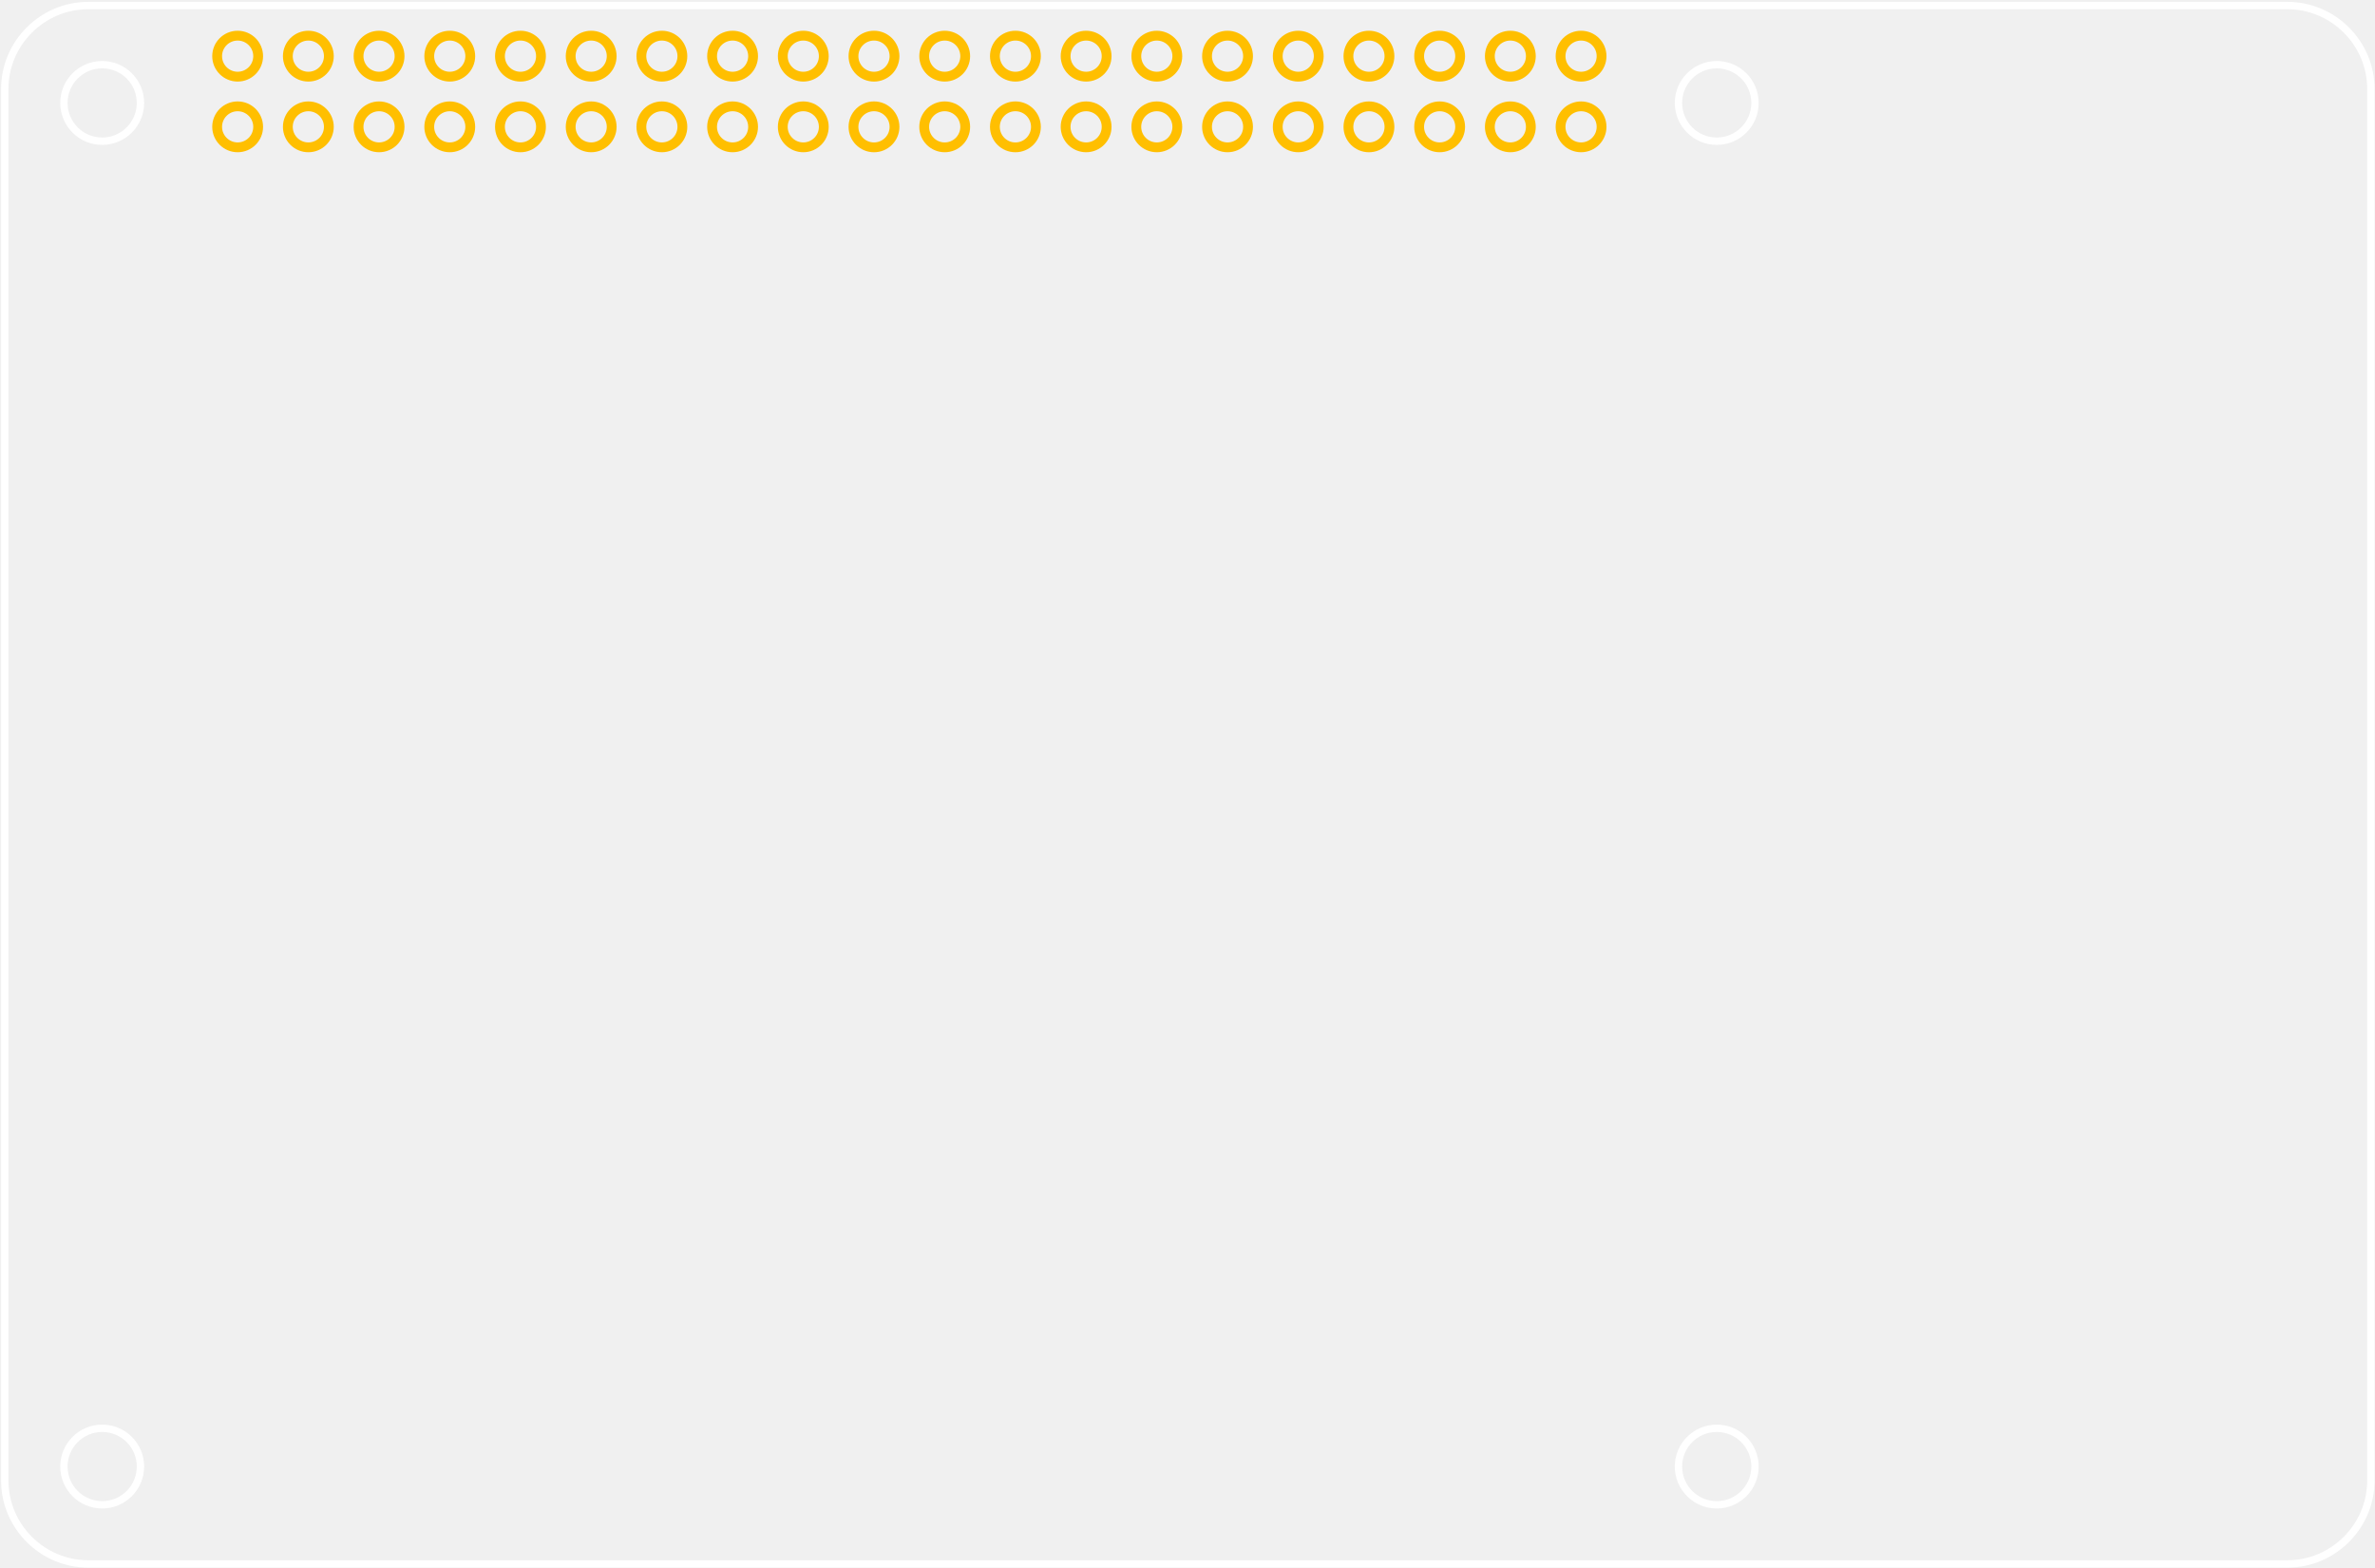
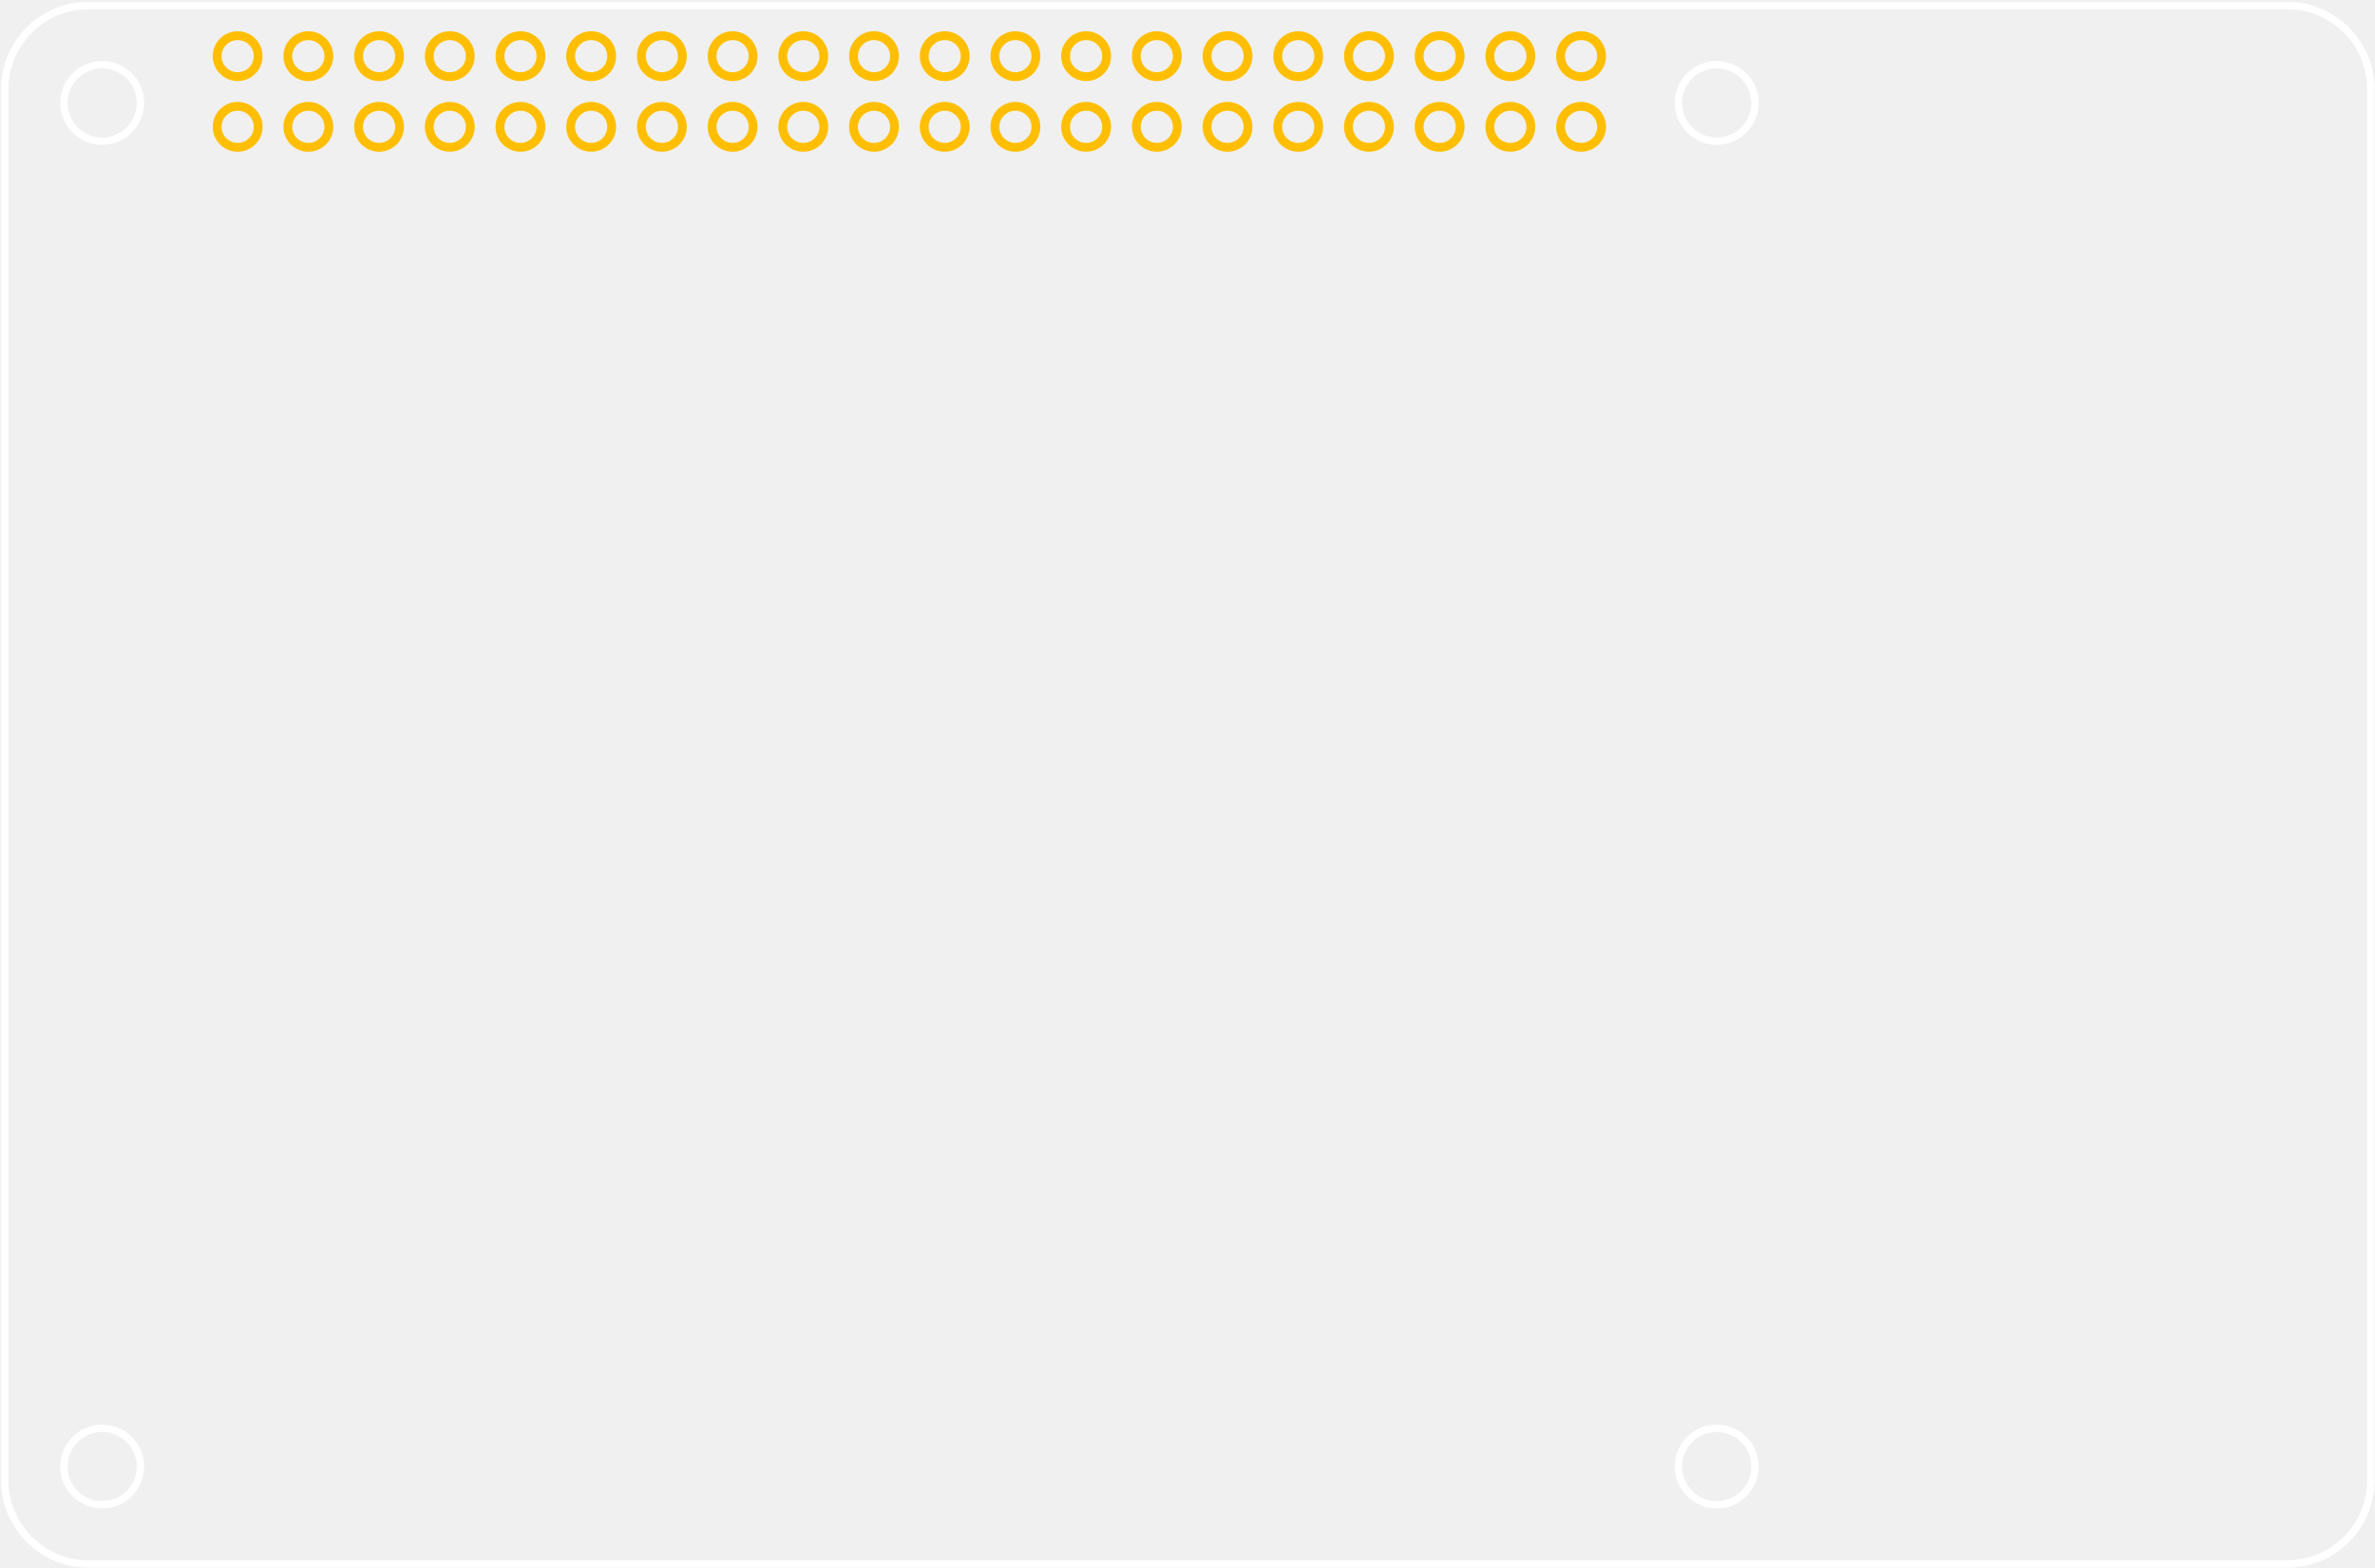
<svg xmlns="http://www.w3.org/2000/svg" gorn="0" viewBox="0 0 241.818 159.696" width="3.359in" height="2.218in" version="1.2" xml:space="preserve" x="0px" y="0px" id="Layer_1" baseProfile="tiny">
  <path gorn="0.1" stroke="#FFFFFF" fill="none" stroke-miterlimit="10" d="M232.911,0.564H8.973c-4.677,0-8.504,3.827-8.504,8.504v141.731c0,4.678,3.827,8.504,8.504,8.504h223.938c4.678,0,8.504-3.826,8.504-8.504V9.068C241.415,4.391,237.589,0.564,232.911,0.564z M10.39,153.28c-2.152,0-3.897-1.744-3.897-3.898c0-2.152,1.745-3.896,3.897-3.896c2.152,0,3.898,1.744,3.898,3.896C14.288,151.536,12.542,153.28,10.39,153.28z M10.39,14.383c-2.152,0-3.897-1.745-3.897-3.898c0-2.152,1.745-3.897,3.897-3.897c2.152,0,3.898,1.745,3.898,3.897C14.288,12.638,12.542,14.383,10.39,14.383z M174.802,153.28c-2.152,0-3.898-1.744-3.898-3.898c0-2.152,1.746-3.896,3.898-3.896s3.896,1.744,3.896,3.896C178.698,151.536,176.954,153.28,174.802,153.28z M174.802,14.383c-2.152,0-3.898-1.745-3.898-3.898c0-2.152,1.746-3.897,3.898-3.897s3.896,1.745,3.896,3.897C178.698,12.638,176.954,14.383,174.802,14.383z" stroke-width="0.75" id="silkscreen" />
  <g gorn="0.2" id="copper1">
    <g gorn="0.2.0" id="copper0">
-       <circle cy="12.919" gorn="0.2.0.0" stroke="#FFBF00" r="2.088" fill="none" id="connector0pin" cx="24.185" />
-       <circle cy="12.919" gorn="0.2.0.1" stroke="#FFBF00" r="2.088" fill="none" id="connector1pin" cx="31.384" />
-       <circle cy="12.919" gorn="0.2.0.2" stroke="#FFBF00" r="2.088" fill="none" id="connector2pin" cx="38.585" />
-       <circle cy="12.919" gorn="0.2.0.3" stroke="#FFBF00" r="2.088" fill="none" id="connector3pin" cx="45.784" />
-       <circle cy="12.919" gorn="0.2.0.4" stroke="#FFBF00" r="2.089" fill="none" id="connector4pin" cx="52.985" />
-       <circle cy="12.919" gorn="0.2.0.5" stroke="#FFBF00" r="2.088" fill="none" id="connector5pin" cx="60.185" />
-       <circle cy="12.919" gorn="0.2.0.6" stroke="#FFBF00" r="2.088" fill="none" id="connector6pin" cx="67.384" />
-       <circle cy="12.919" gorn="0.2.0.7" stroke="#FFBF00" r="2.088" fill="none" id="connector7pin" cx="74.585" />
-       <circle cy="12.919" gorn="0.2.0.8" stroke="#FFBF00" r="2.088" fill="none" id="connector8pin" cx="81.784" />
-       <circle cy="12.919" gorn="0.2.0.9" stroke="#FFBF00" r="2.089" fill="none" id="connector9pin" cx="88.985" />
-       <circle cy="12.919" gorn="0.2.0.10" stroke="#FFBF00" r="2.088" fill="none" id="connector10pin" cx="96.185" />
-       <circle cy="12.919" gorn="0.2.0.11" stroke="#FFBF00" r="2.089" fill="none" id="connector11pin" cx="103.385" />
-       <circle cy="12.919" gorn="0.2.0.12" stroke="#FFBF00" r="2.088" fill="none" id="connector12pin" cx="110.585" />
-       <circle cy="12.919" gorn="0.2.0.13" stroke="#FFBF00" r="2.088" fill="none" id="connector13pin" cx="117.784" />
-       <circle cy="12.919" gorn="0.2.0.14" stroke="#FFBF00" r="2.088" fill="none" id="connector14pin" cx="124.986" />
-       <circle cy="12.919" gorn="0.2.0.15" stroke="#FFBF00" r="2.088" fill="none" id="connector15pin" cx="132.185" />
-       <circle cy="12.919" gorn="0.2.0.16" stroke="#FFBF00" r="2.089" fill="none" id="connector16pin" cx="139.385" />
-       <circle cy="12.919" gorn="0.2.0.17" stroke="#FFBF00" r="2.088" fill="none" id="connector17pin" cx="146.585" />
-       <circle cy="12.919" gorn="0.2.0.18" stroke="#FFBF00" r="2.088" fill="none" id="connector18pin" cx="153.784" />
-       <circle cy="12.919" gorn="0.2.0.19" stroke="#FFBF00" r="2.088" fill="none" id="connector19pin" cx="160.986" />
-       <circle cy="5.72" gorn="0.2.0.20" stroke="#FFBF00" r="2.088" fill="none" id="connector20pin" cx="160.986" />
-       <circle cy="5.72" gorn="0.2.0.21" stroke="#FFBF00" r="2.088" fill="none" id="connector21pin" cx="153.784" />
-       <circle cy="5.72" gorn="0.2.0.22" stroke="#FFBF00" r="2.088" fill="none" id="connector22pin" cx="146.585" />
-       <circle cy="5.72" gorn="0.2.0.23" stroke="#FFBF00" r="2.089" fill="none" id="connector23pin" cx="139.385" />
-       <circle cy="5.72" gorn="0.2.0.24" stroke="#FFBF00" r="2.088" fill="none" id="connector24pin" cx="132.185" />
-       <circle cy="5.72" gorn="0.2.0.25" stroke="#FFBF00" r="2.088" fill="none" id="connector25pin" cx="124.986" />
-       <circle cy="5.72" gorn="0.2.0.26" stroke="#FFBF00" r="2.088" fill="none" id="connector26pin" cx="117.784" />
-       <circle cy="5.72" gorn="0.2.0.27" stroke="#FFBF00" r="2.088" fill="none" id="connector27pin" cx="110.585" />
-       <circle cy="5.72" gorn="0.2.0.28" stroke="#FFBF00" r="2.089" fill="none" id="connector28pin" cx="103.385" />
-       <circle cy="5.72" gorn="0.2.0.29" stroke="#FFBF00" r="2.088" fill="none" id="connector29pin" cx="96.185" />
-       <circle cy="5.72" gorn="0.2.0.30" stroke="#FFBF00" r="2.089" fill="none" id="connector30pin" cx="88.985" />
-       <circle cy="5.72" gorn="0.2.0.31" stroke="#FFBF00" r="2.088" fill="none" id="connector31pin" cx="81.784" />
-       <circle cy="5.72" gorn="0.2.0.32" stroke="#FFBF00" r="2.088" fill="none" id="connector32pin" cx="74.585" />
-       <circle cy="5.72" gorn="0.2.0.33" stroke="#FFBF00" r="2.088" fill="none" id="connector33pin" cx="67.384" />
-       <circle cy="5.72" gorn="0.2.0.34" stroke="#FFBF00" r="2.088" fill="none" id="connector34pin" cx="60.185" />
-       <circle cy="5.72" gorn="0.2.0.35" stroke="#FFBF00" r="2.089" fill="none" id="connector35pin" cx="52.985" />
-       <circle cy="5.72" gorn="0.2.0.36" stroke="#FFBF00" r="2.088" fill="none" id="connector36pin" cx="45.784" />
-       <circle cy="5.72" gorn="0.2.0.37" stroke="#FFBF00" r="2.088" fill="none" id="connector37pin" cx="38.585" />
-       <circle cy="5.72" gorn="0.2.0.38" stroke="#FFBF00" r="2.088" fill="none" id="connector38pin" cx="31.384" />
-       <circle cy="5.72" gorn="0.2.0.39" stroke="#FFBF00" r="2.088" fill="none" id="connector39pin" cx="24.185" />
+       <circle cy="12.919" gorn="0.2.0.0" stroke="#FFBF00" r="2.088" stroke-width="0.9" fill="none" id="connector0pin" cx="24.185" />
+       <circle cy="12.919" gorn="0.2.0.1" stroke="#FFBF00" r="2.088" stroke-width="0.9" fill="none" id="connector1pin" cx="31.384" />
+       <circle cy="12.919" gorn="0.2.0.2" stroke="#FFBF00" r="2.088" stroke-width="0.9" fill="none" id="connector2pin" cx="38.585" />
+       <circle cy="12.919" gorn="0.2.0.3" stroke="#FFBF00" r="2.088" stroke-width="0.9" fill="none" id="connector3pin" cx="45.784" />
+       <circle cy="12.919" gorn="0.2.0.4" stroke="#FFBF00" r="2.088" stroke-width="0.9" fill="none" id="connector4pin" cx="52.985" />
+       <circle cy="12.919" gorn="0.2.0.5" stroke="#FFBF00" r="2.088" stroke-width="0.9" fill="none" id="connector5pin" cx="60.185" />
+       <circle cy="12.919" gorn="0.2.0.6" stroke="#FFBF00" r="2.088" stroke-width="0.9" fill="none" id="connector6pin" cx="67.384" />
+       <circle cy="12.919" gorn="0.2.0.7" stroke="#FFBF00" r="2.088" stroke-width="0.9" fill="none" id="connector7pin" cx="74.585" />
+       <circle cy="12.919" gorn="0.2.0.8" stroke="#FFBF00" r="2.088" stroke-width="0.9" fill="none" id="connector8pin" cx="81.784" />
+       <circle cy="12.919" gorn="0.2.0.9" stroke="#FFBF00" r="2.088" stroke-width="0.9" fill="none" id="connector9pin" cx="88.985" />
+       <circle cy="12.919" gorn="0.2.0.10" stroke="#FFBF00" r="2.088" stroke-width="0.9" fill="none" id="connector10pin" cx="96.185" />
+       <circle cy="12.919" gorn="0.2.0.11" stroke="#FFBF00" r="2.088" stroke-width="0.9" fill="none" id="connector11pin" cx="103.385" />
+       <circle cy="12.919" gorn="0.2.0.12" stroke="#FFBF00" r="2.088" stroke-width="0.9" fill="none" id="connector12pin" cx="110.585" />
+       <circle cy="12.919" gorn="0.2.0.13" stroke="#FFBF00" r="2.088" stroke-width="0.9" fill="none" id="connector13pin" cx="117.784" />
+       <circle cy="12.919" gorn="0.2.0.14" stroke="#FFBF00" r="2.088" stroke-width="0.9" fill="none" id="connector14pin" cx="124.986" />
+       <circle cy="12.919" gorn="0.2.0.15" stroke="#FFBF00" r="2.088" stroke-width="0.9" fill="none" id="connector15pin" cx="132.185" />
+       <circle cy="12.919" gorn="0.2.0.16" stroke="#FFBF00" r="2.088" stroke-width="0.9" fill="none" id="connector16pin" cx="139.385" />
+       <circle cy="12.919" gorn="0.2.0.17" stroke="#FFBF00" r="2.088" stroke-width="0.9" fill="none" id="connector17pin" cx="146.585" />
+       <circle cy="12.919" gorn="0.2.0.18" stroke="#FFBF00" r="2.088" stroke-width="0.9" fill="none" id="connector18pin" cx="153.784" />
+       <circle cy="12.919" gorn="0.2.0.19" stroke="#FFBF00" r="2.088" stroke-width="0.9" fill="none" id="connector19pin" cx="160.986" />
+       <circle cy="5.72" gorn="0.2.0.20" stroke="#FFBF00" r="2.088" stroke-width="0.9" fill="none" id="connector20pin" cx="160.986" />
+       <circle cy="5.72" gorn="0.2.0.21" stroke="#FFBF00" r="2.088" stroke-width="0.9" fill="none" id="connector21pin" cx="153.784" />
+       <circle cy="5.72" gorn="0.2.0.22" stroke="#FFBF00" r="2.088" stroke-width="0.9" fill="none" id="connector22pin" cx="146.585" />
+       <circle cy="5.72" gorn="0.2.0.23" stroke="#FFBF00" r="2.088" stroke-width="0.9" fill="none" id="connector23pin" cx="139.385" />
+       <circle cy="5.72" gorn="0.2.0.24" stroke="#FFBF00" r="2.088" stroke-width="0.9" fill="none" id="connector24pin" cx="132.185" />
+       <circle cy="5.72" gorn="0.2.0.25" stroke="#FFBF00" r="2.088" stroke-width="0.9" fill="none" id="connector25pin" cx="124.986" />
+       <circle cy="5.72" gorn="0.2.0.26" stroke="#FFBF00" r="2.088" stroke-width="0.9" fill="none" id="connector26pin" cx="117.784" />
+       <circle cy="5.72" gorn="0.2.0.27" stroke="#FFBF00" r="2.088" stroke-width="0.9" fill="none" id="connector27pin" cx="110.585" />
+       <circle cy="5.72" gorn="0.2.0.28" stroke="#FFBF00" r="2.088" stroke-width="0.9" fill="none" id="connector28pin" cx="103.385" />
+       <circle cy="5.72" gorn="0.2.0.29" stroke="#FFBF00" r="2.088" stroke-width="0.9" fill="none" id="connector29pin" cx="96.185" />
+       <circle cy="5.72" gorn="0.2.0.30" stroke="#FFBF00" r="2.088" stroke-width="0.9" fill="none" id="connector30pin" cx="88.985" />
+       <circle cy="5.72" gorn="0.2.0.31" stroke="#FFBF00" r="2.088" stroke-width="0.9" fill="none" id="connector31pin" cx="81.784" />
+       <circle cy="5.72" gorn="0.2.0.32" stroke="#FFBF00" r="2.088" stroke-width="0.9" fill="none" id="connector32pin" cx="74.585" />
+       <circle cy="5.72" gorn="0.2.0.33" stroke="#FFBF00" r="2.088" stroke-width="0.9" fill="none" id="connector33pin" cx="67.384" />
+       <circle cy="5.72" gorn="0.2.0.34" stroke="#FFBF00" r="2.088" stroke-width="0.9" fill="none" id="connector34pin" cx="60.185" />
+       <circle cy="5.72" gorn="0.2.0.35" stroke="#FFBF00" r="2.088" stroke-width="0.9" fill="none" id="connector35pin" cx="52.985" />
+       <circle cy="5.72" gorn="0.2.0.36" stroke="#FFBF00" r="2.088" stroke-width="0.9" fill="none" id="connector36pin" cx="45.784" />
+       <circle cy="5.72" gorn="0.2.0.37" stroke="#FFBF00" r="2.088" stroke-width="0.9" fill="none" id="connector37pin" cx="38.585" />
+       <circle cy="5.72" gorn="0.2.0.38" stroke="#FFBF00" r="2.088" stroke-width="0.9" fill="none" id="connector38pin" cx="31.384" />
+       <circle cy="5.72" gorn="0.2.0.39" stroke="#FFBF00" r="2.088" stroke-width="0.9" fill="none" id="connector39pin" cx="24.185" />
    </g>
  </g>
</svg>
